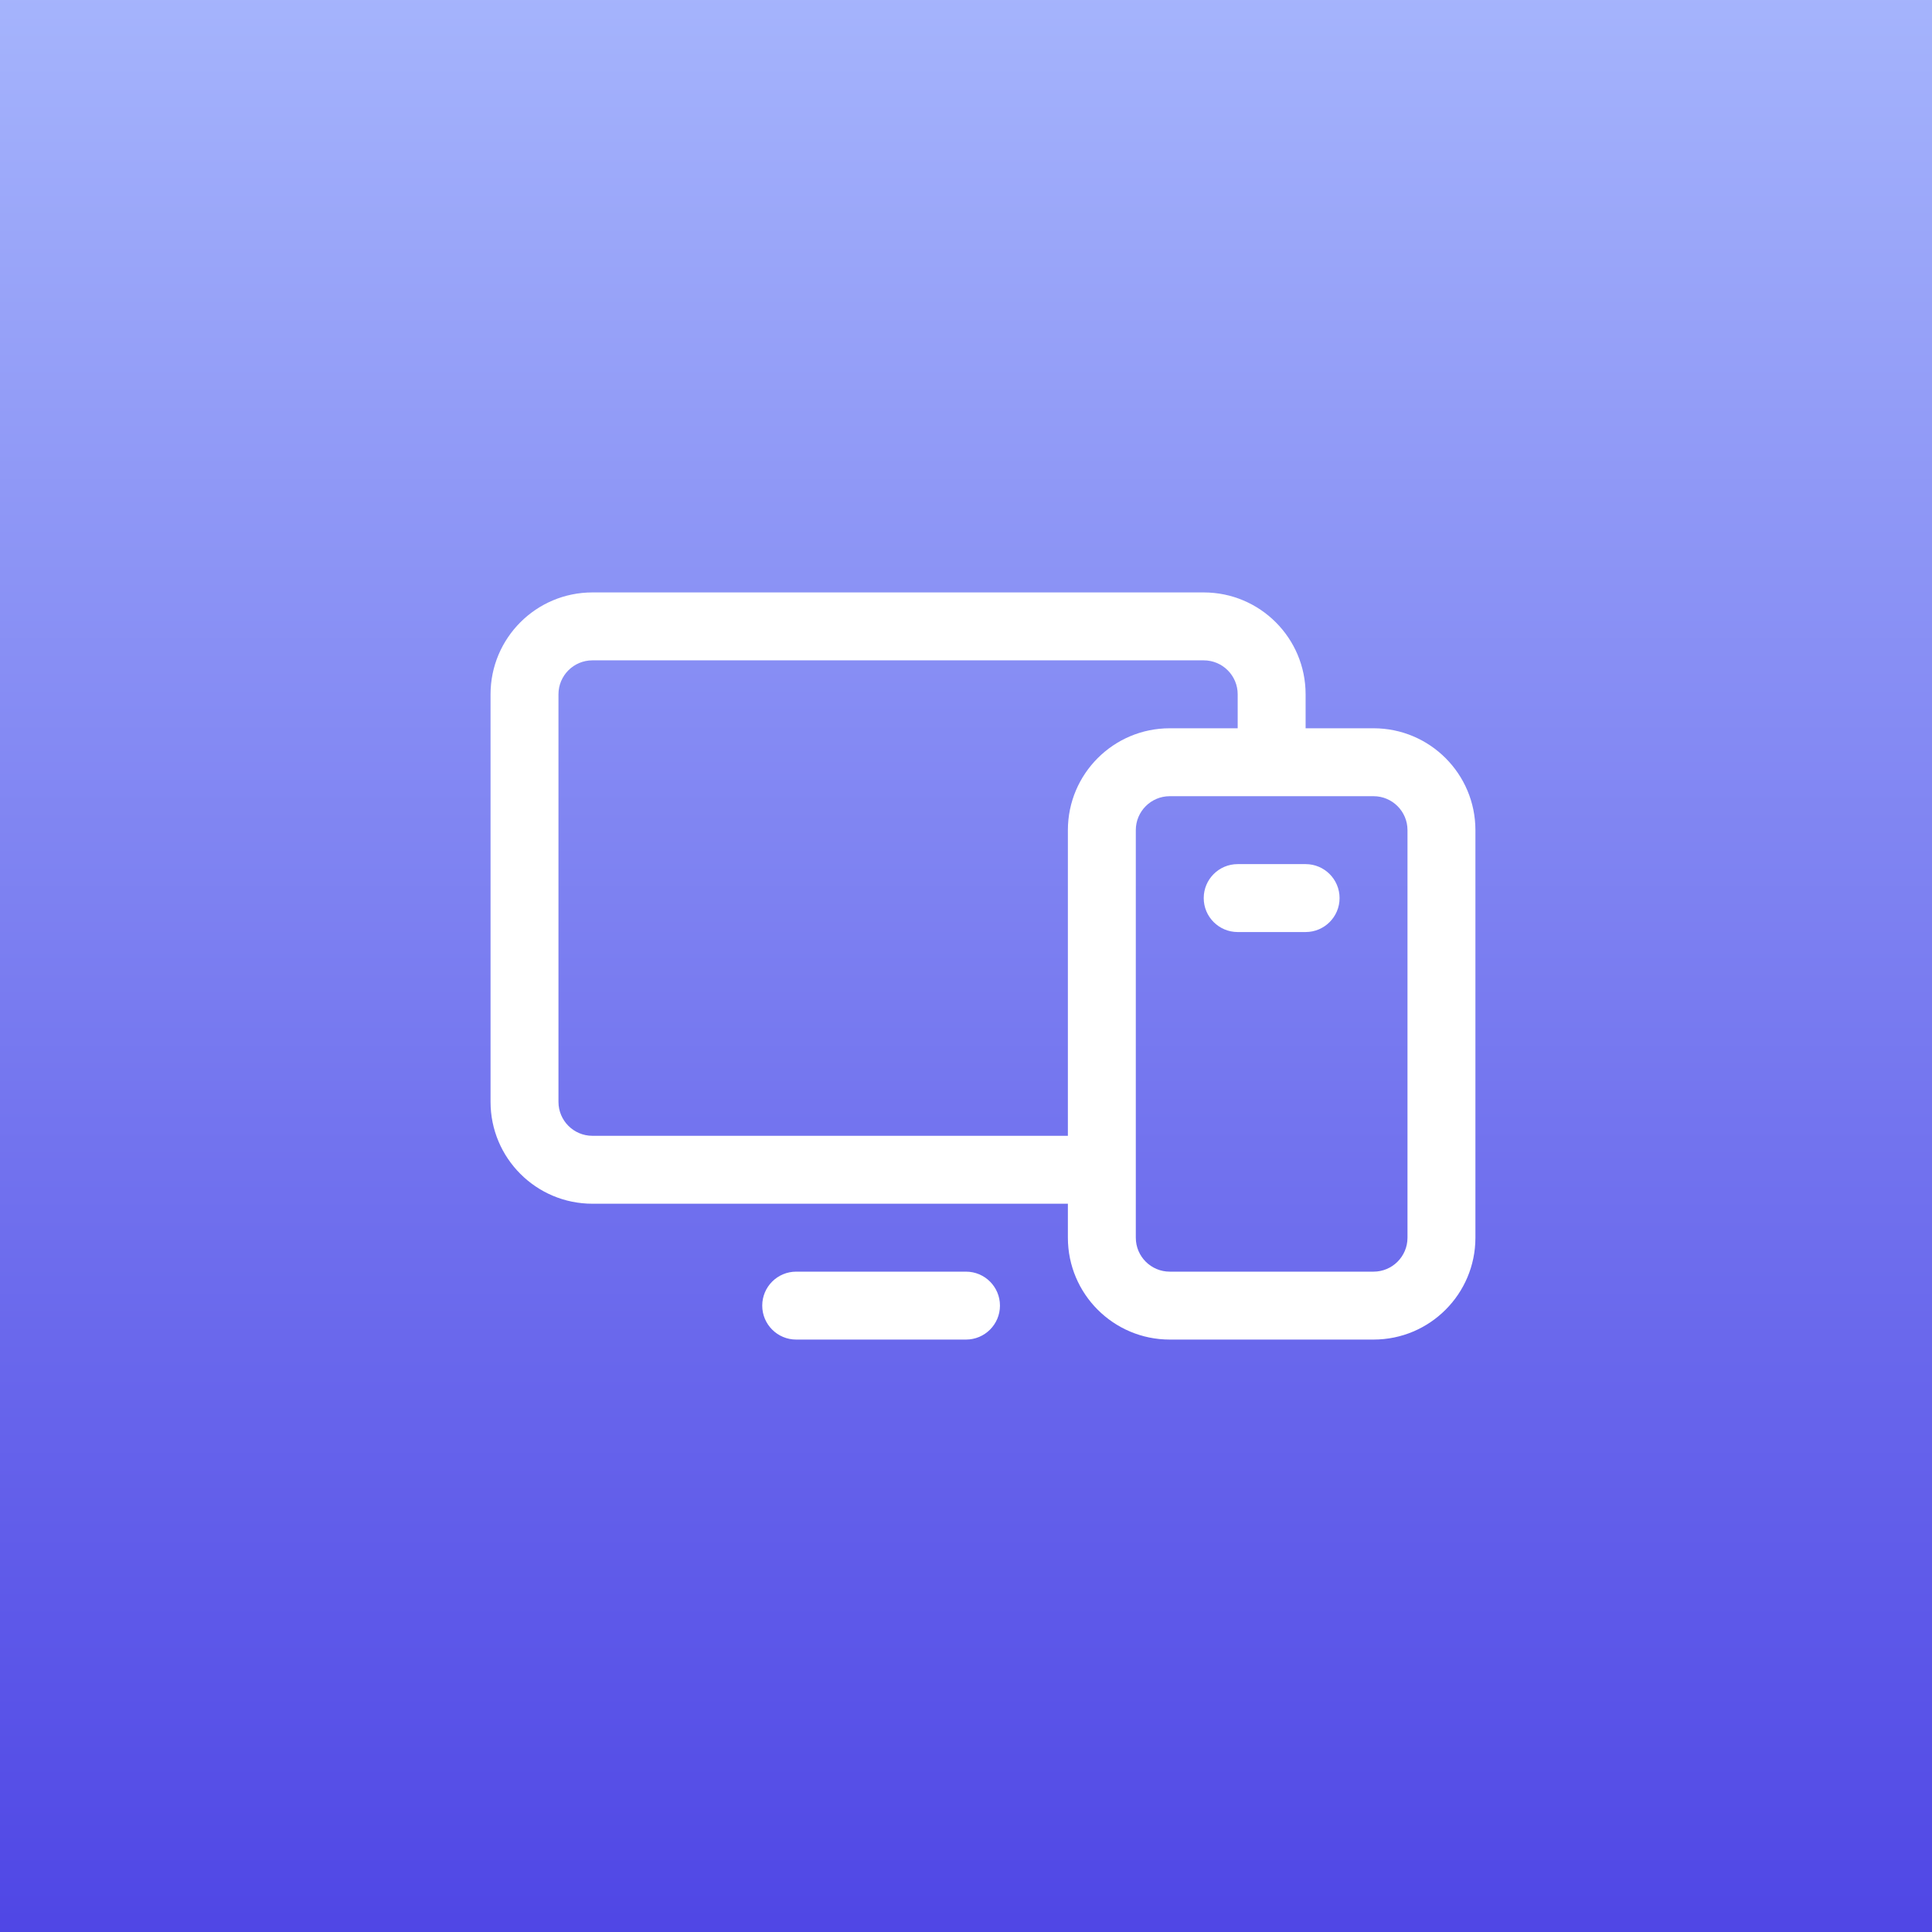
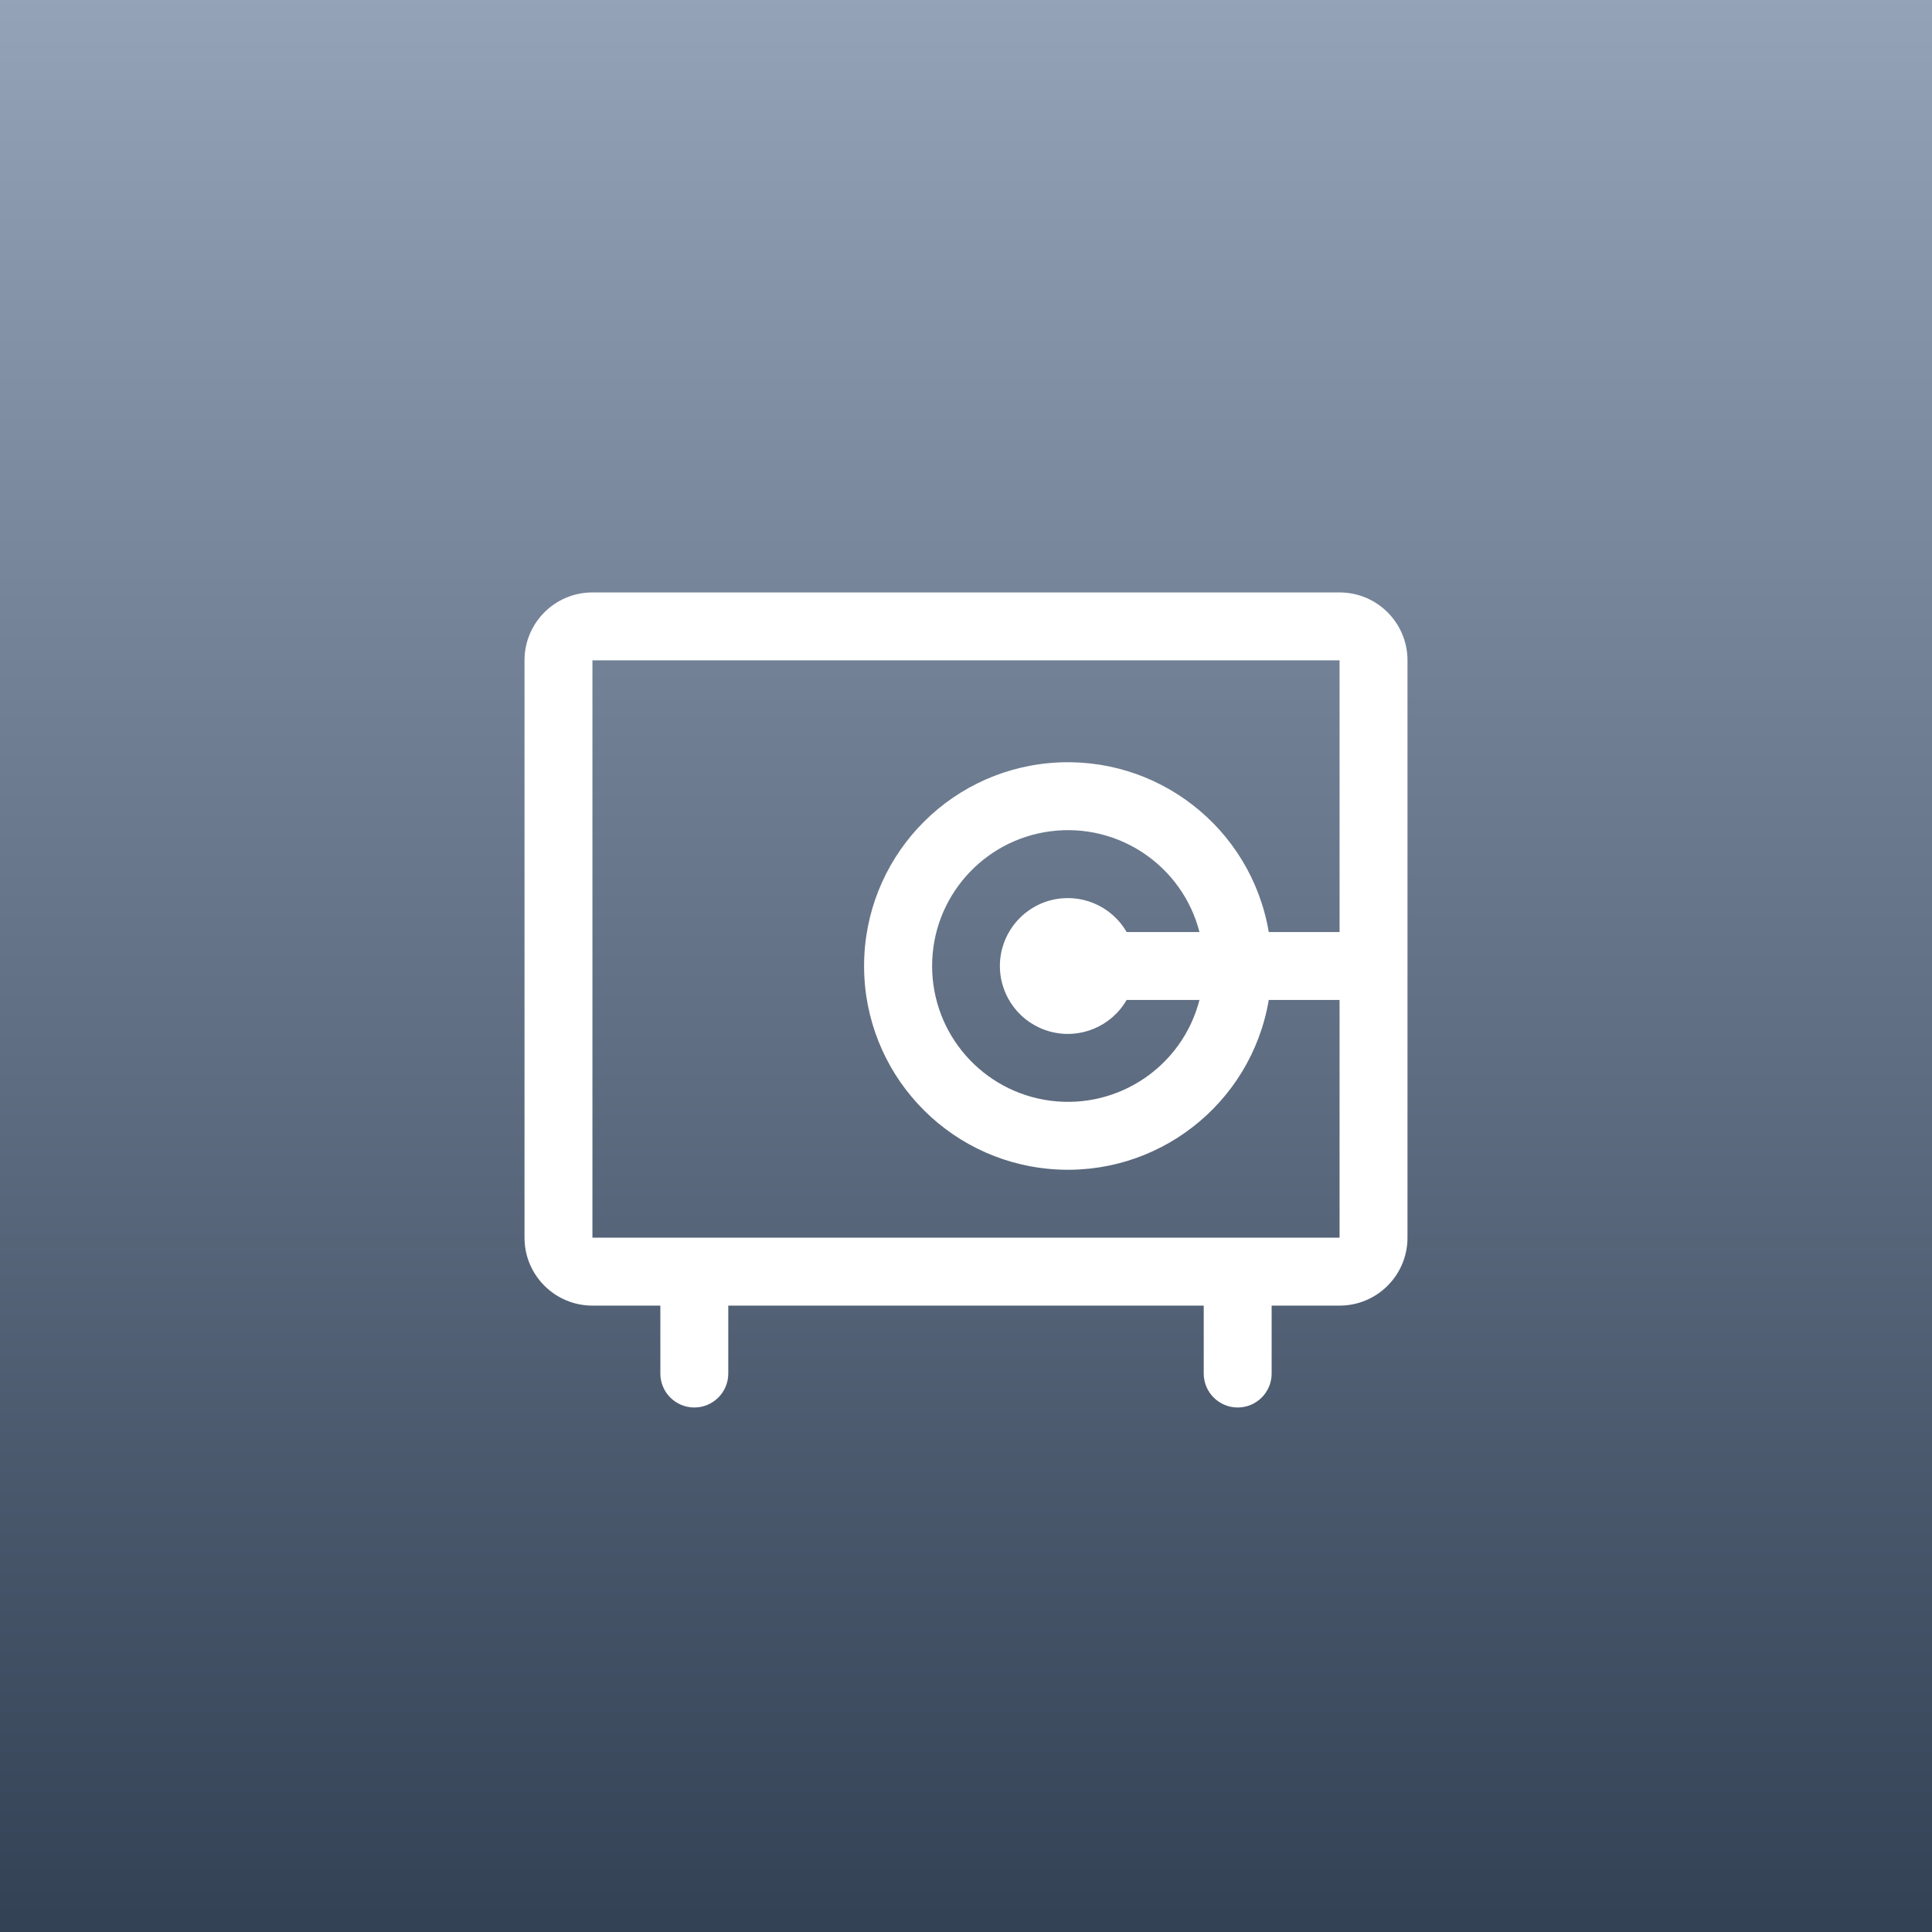
<svg xmlns="http://www.w3.org/2000/svg" viewBox="0 0 256 256">
  <defs>
    <linearGradient id="tile" x1="0" y1="0" x2="0" y2="1">
-       <stop offset="0" stop-color="#a5b4fc" />
-       <stop offset="1" stop-color="#4f46e5" />
+       <stop offset="0" stop-color="#94a3b8" />
+       <stop offset="1" stop-color="#334155" />
    </linearGradient>
  </defs>
  <rect width="256" height="256" fill="url(#tile)" />
  <g transform="translate(56 56) scale(0.5625)" fill="#fff">
-     <path d="M224,72H208V64a24,24,0,0,0-24-24H40A24,24,0,0,0,16,64v96a24,24,0,0,0,24,24H152v8a24,24,0,0,0,24,24h48a24,24,0,0,0,24-24V96A24,24,0,0,0,224,72ZM40,168a8,8,0,0,1-8-8V64a8,8,0,0,1,8-8H184a8,8,0,0,1,8,8v8H176a24,24,0,0,0-24,24v72Zm192,24a8,8,0,0,1-8,8H176a8,8,0,0,1-8-8V96a8,8,0,0,1,8-8h48a8,8,0,0,1,8,8ZM136,208a8,8,0,0,1-8,8H88a8,8,0,0,1,0-16h40A8,8,0,0,1,136,208Zm80-96a8,8,0,0,1-8,8H192a8,8,0,0,1,0-16h16A8,8,0,0,1,216,112Z" />
+     <path d="M216,40H40A16,16,0,0,0,24,56V192a16,16,0,0,0,16,16H56v16a8,8,0,0,0,16,0V208H184v16a8,8,0,0,0,16,0V208h16a16,16,0,0,0,16-16V56A16,16,0,0,0,216,40Zm0,152H40V56H216v64H199.32a48,48,0,1,0,0,16H216v56Zm-50.16-72a16,16,0,1,0,0,16H183a32,32,0,1,1,0-16Z" />
  </g>
</svg>
